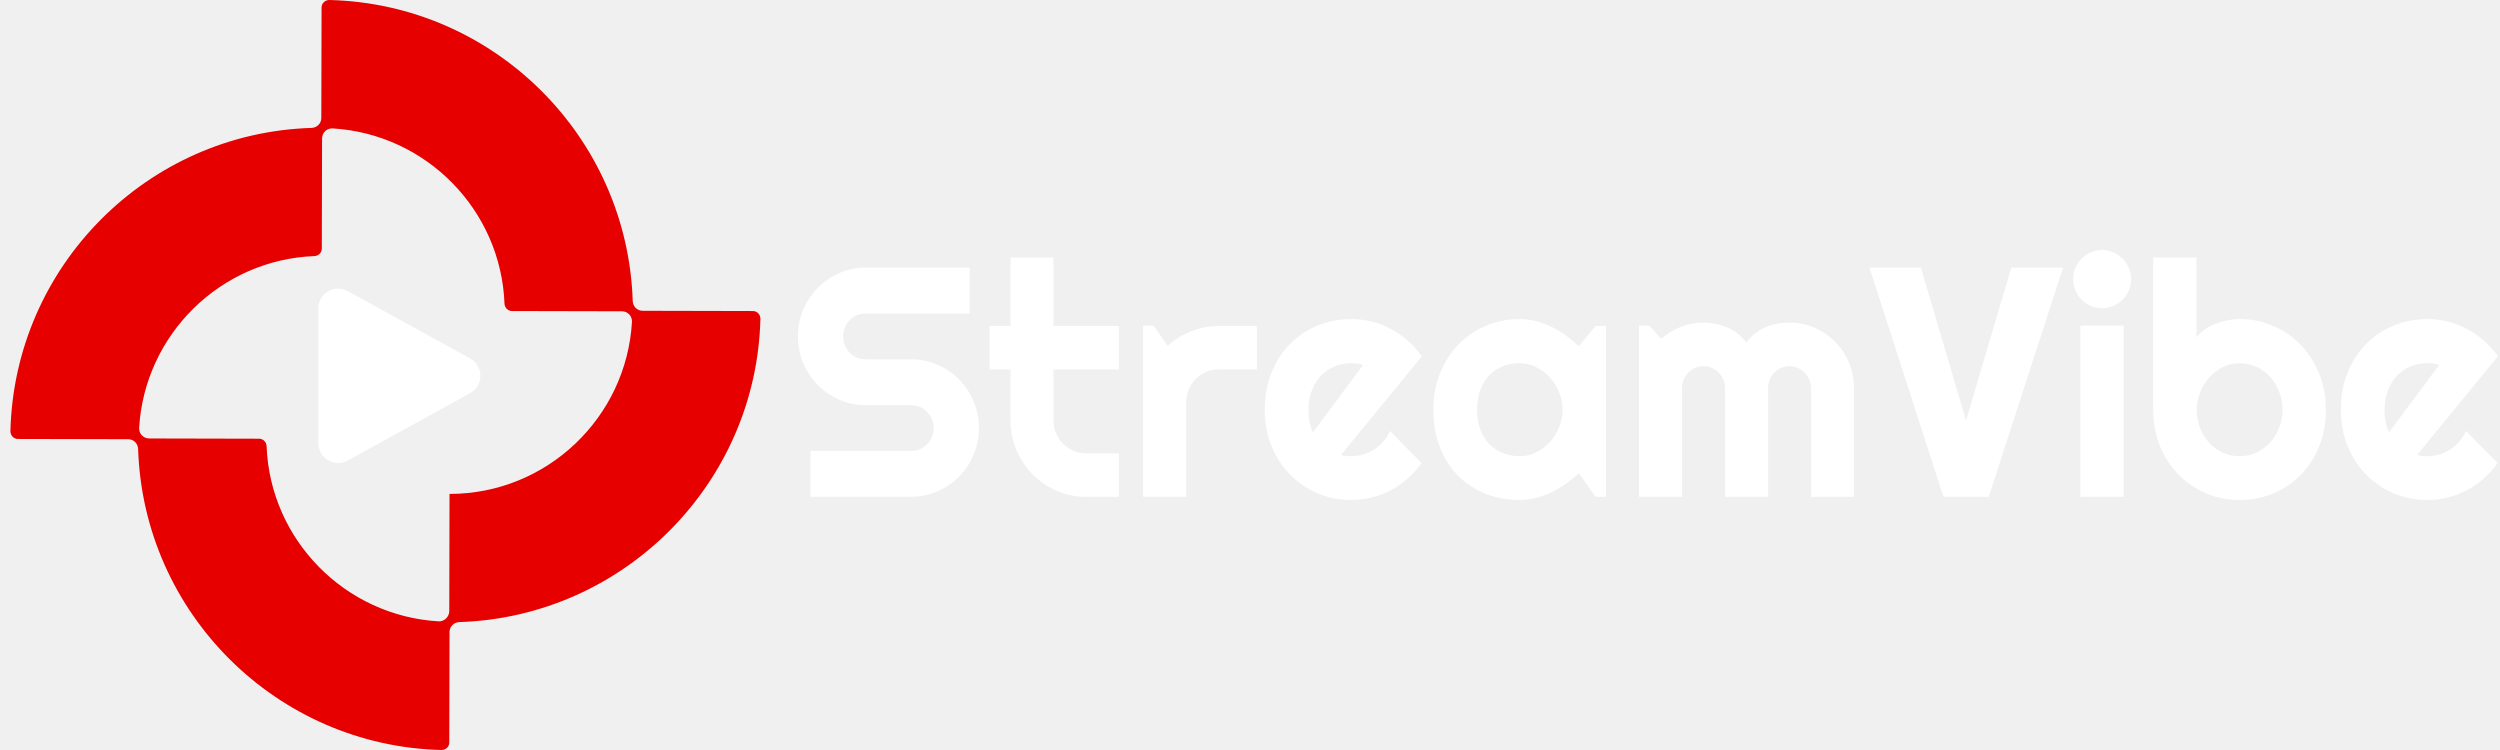
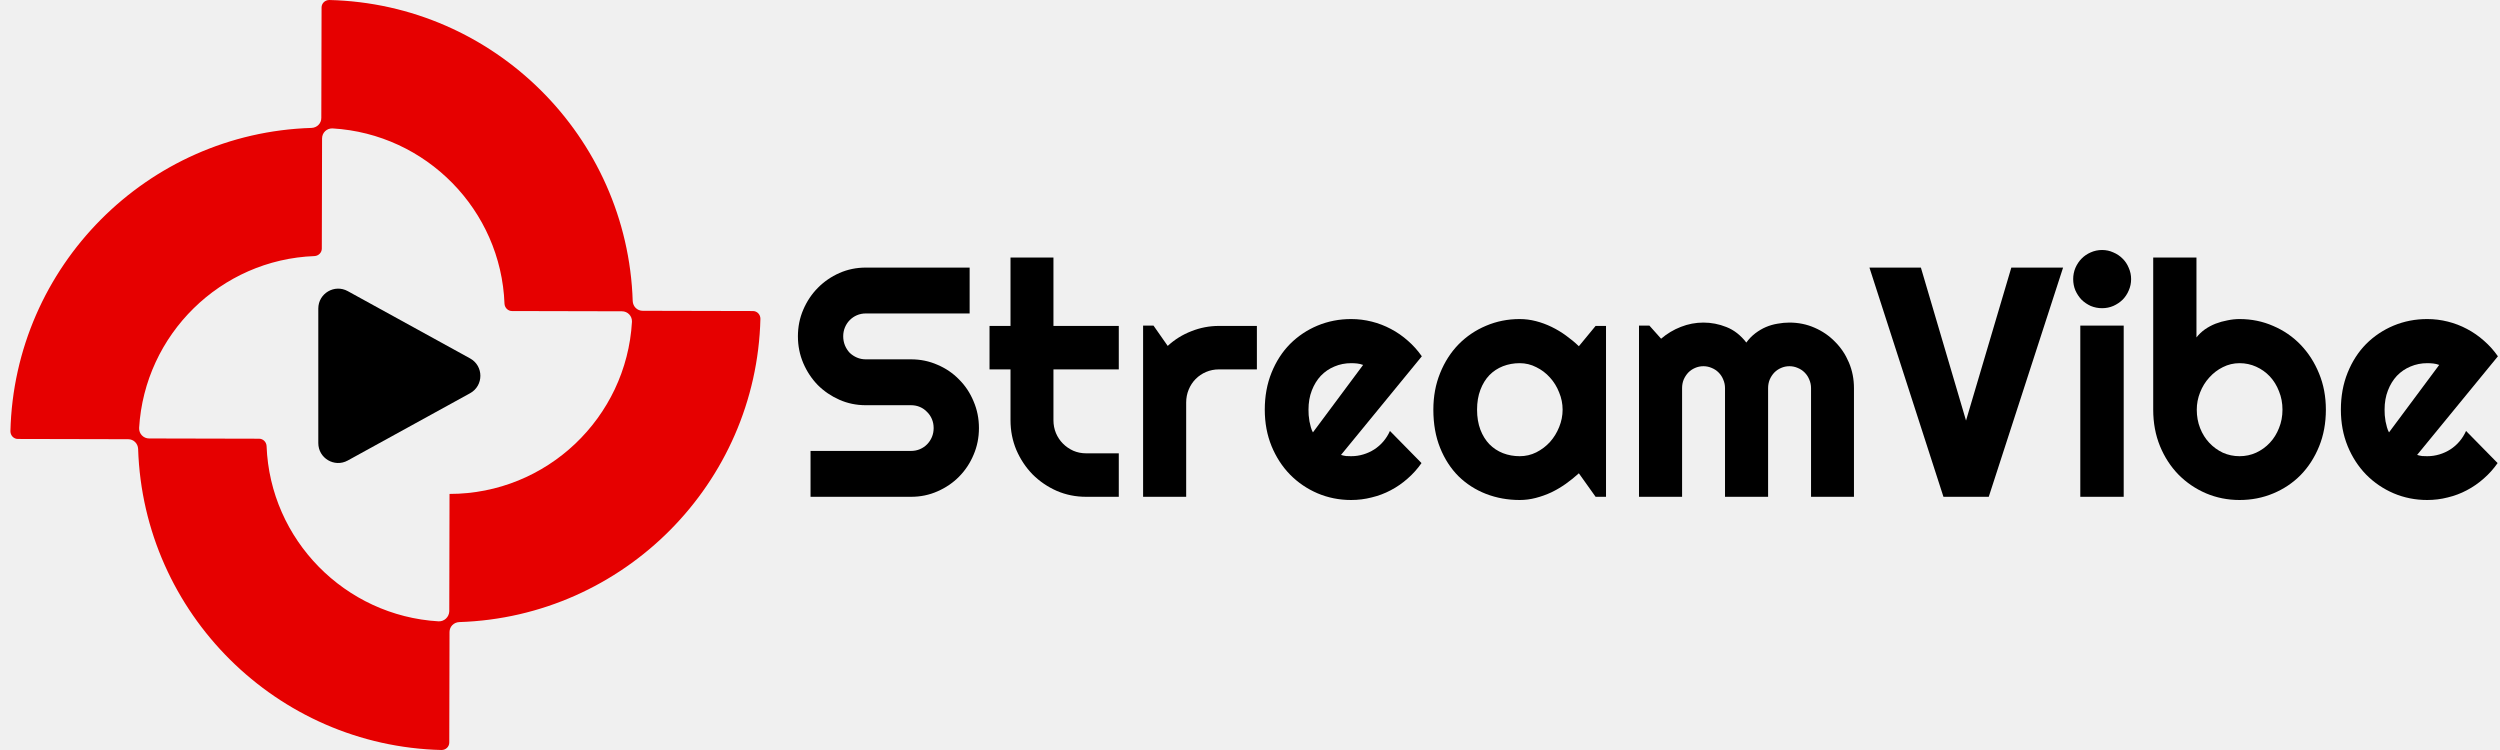
<svg xmlns="http://www.w3.org/2000/svg" width="200" height="60" viewBox="0 0 200 60" fill="none">
  <path d="M50.617 24.084C50.197 10.933 39.54 0.32 26.345 0C26.005 0 25.725 0.26 25.725 0.6L25.705 9.434C25.705 9.873 25.365 10.213 24.925 10.233C11.77 10.633 1.153 21.306 0.833 34.497C0.833 34.837 1.093 35.117 1.433 35.117L10.25 35.137C10.69 35.137 11.03 35.476 11.05 35.916C11.47 49.067 22.146 59.68 35.322 60C35.662 60 35.942 59.74 35.942 59.4L35.962 50.566C35.962 50.127 36.301 49.787 36.741 49.767C49.897 49.347 60.513 38.674 60.833 25.503C60.833 25.163 60.573 24.883 60.233 24.883L51.416 24.863C50.977 24.863 50.637 24.524 50.617 24.084ZM35.082 49.707C27.604 49.267 21.606 43.191 21.326 35.676C21.306 35.356 21.047 35.097 20.727 35.097L11.93 35.077C11.47 35.077 11.11 34.697 11.13 34.237C11.57 26.762 17.648 20.766 25.165 20.486C25.485 20.466 25.745 20.206 25.745 19.887L25.765 11.073C25.765 10.613 26.145 10.253 26.605 10.273C34.082 10.713 40.08 16.789 40.36 24.304C40.38 24.624 40.64 24.883 40.96 24.883L49.757 24.903C50.217 24.903 50.577 25.283 50.557 25.743C50.117 33.418 43.739 39.514 35.962 39.514L35.942 48.907C35.922 49.367 35.542 49.727 35.082 49.707Z" fill="#E60000" />
-   <path fill-rule="evenodd" clip-rule="evenodd" d="M25.464 24.683C25.464 23.474 26.76 22.707 27.82 23.29L37.606 28.672C38.705 29.276 38.705 30.854 37.606 31.459L27.82 36.841C26.76 37.424 25.464 36.657 25.464 35.448V24.683Z" fill="white" />
-   <path d="M63.833 26.905C63.833 26.147 63.976 25.435 64.263 24.77C64.549 24.105 64.936 23.525 65.424 23.031C65.921 22.528 66.498 22.131 67.154 21.841C67.811 21.552 68.513 21.407 69.263 21.407H77.571V25.077H69.263C69.01 25.077 68.775 25.124 68.556 25.217C68.337 25.311 68.143 25.443 67.975 25.614C67.815 25.776 67.689 25.968 67.596 26.189C67.503 26.411 67.457 26.65 67.457 26.905C67.457 27.161 67.503 27.404 67.596 27.634C67.689 27.856 67.815 28.052 67.975 28.223C68.143 28.384 68.337 28.512 68.556 28.606C68.775 28.7 69.01 28.747 69.263 28.747H72.886C73.636 28.747 74.339 28.892 74.995 29.182C75.66 29.463 76.237 29.855 76.725 30.358C77.222 30.852 77.609 31.436 77.887 32.11C78.173 32.775 78.316 33.487 78.316 34.245C78.316 35.004 78.173 35.716 77.887 36.381C77.609 37.046 77.222 37.63 76.725 38.133C76.237 38.627 75.66 39.02 74.995 39.309C74.339 39.599 73.636 39.744 72.886 39.744H64.843V36.074H72.886C73.139 36.074 73.375 36.027 73.594 35.934C73.812 35.84 74.002 35.712 74.162 35.55C74.33 35.379 74.461 35.183 74.553 34.962C74.646 34.74 74.692 34.501 74.692 34.245C74.692 33.99 74.646 33.751 74.553 33.529C74.461 33.308 74.33 33.116 74.162 32.954C74.002 32.783 73.812 32.651 73.594 32.557C73.375 32.464 73.139 32.417 72.886 32.417H69.263C68.513 32.417 67.811 32.272 67.154 31.982C66.498 31.692 65.921 31.3 65.424 30.806C64.936 30.303 64.549 29.719 64.263 29.054C63.976 28.38 63.833 27.664 63.833 26.905Z" fill="white" />
-   <path d="M86.889 39.744C86.056 39.744 85.273 39.587 84.541 39.271C83.808 38.947 83.165 38.508 82.609 37.954C82.062 37.391 81.628 36.739 81.308 35.997C80.997 35.256 80.841 34.463 80.841 33.619V29.552H79.162V26.074H80.841V20.601H84.276V26.074H89.503V29.552H84.276V33.619C84.276 33.986 84.343 34.331 84.478 34.655C84.612 34.97 84.797 35.247 85.033 35.486C85.269 35.725 85.547 35.916 85.867 36.061C86.186 36.198 86.527 36.266 86.889 36.266H89.503V39.744H86.889Z" fill="white" />
-   <path d="M94.894 39.744H91.448V26.049H92.281L93.417 27.673C93.973 27.161 94.604 26.769 95.311 26.496C96.018 26.215 96.751 26.074 97.508 26.074H100.551V29.552H97.508C97.146 29.552 96.805 29.621 96.485 29.757C96.166 29.893 95.888 30.081 95.652 30.32C95.416 30.558 95.231 30.84 95.097 31.164C94.962 31.488 94.894 31.833 94.894 32.2V39.744Z" fill="white" />
-   <path d="M107.281 36.394C107.416 36.437 107.55 36.466 107.685 36.483C107.82 36.492 107.955 36.496 108.089 36.496C108.426 36.496 108.75 36.449 109.061 36.355C109.373 36.262 109.663 36.13 109.933 35.959C110.21 35.78 110.455 35.567 110.665 35.32C110.884 35.064 111.061 34.783 111.195 34.476L113.721 37.046C113.401 37.506 113.03 37.92 112.609 38.286C112.197 38.653 111.747 38.964 111.258 39.22C110.779 39.476 110.269 39.667 109.731 39.795C109.2 39.932 108.653 40 108.089 40C107.138 40 106.242 39.821 105.4 39.463C104.566 39.105 103.834 38.606 103.203 37.967C102.58 37.327 102.087 36.569 101.725 35.691C101.363 34.804 101.182 33.832 101.182 32.775C101.182 31.692 101.363 30.703 101.725 29.808C102.087 28.913 102.58 28.15 103.203 27.519C103.834 26.888 104.566 26.398 105.4 26.049C106.242 25.699 107.138 25.524 108.089 25.524C108.653 25.524 109.205 25.593 109.743 25.729C110.282 25.865 110.791 26.061 111.271 26.317C111.759 26.573 112.214 26.888 112.635 27.263C113.056 27.63 113.426 28.044 113.746 28.504L107.281 36.394ZM109.049 29.194C108.889 29.135 108.729 29.096 108.569 29.079C108.417 29.062 108.258 29.054 108.089 29.054C107.618 29.054 107.172 29.143 106.751 29.322C106.338 29.493 105.976 29.74 105.665 30.064C105.362 30.388 105.122 30.78 104.945 31.24C104.768 31.692 104.68 32.204 104.68 32.775C104.68 32.903 104.684 33.048 104.693 33.21C104.709 33.372 104.731 33.538 104.756 33.708C104.789 33.87 104.827 34.028 104.869 34.182C104.912 34.335 104.966 34.471 105.034 34.591L109.049 29.194Z" fill="white" />
-   <path d="M128.481 39.744H127.648L126.309 37.864C125.981 38.163 125.632 38.444 125.261 38.708C124.899 38.964 124.516 39.19 124.112 39.386C123.708 39.574 123.291 39.723 122.862 39.834C122.441 39.945 122.012 40 121.574 40C120.623 40 119.727 39.838 118.885 39.514C118.051 39.19 117.319 38.721 116.688 38.107C116.065 37.485 115.572 36.726 115.211 35.831C114.849 34.936 114.668 33.917 114.668 32.775C114.668 31.709 114.849 30.733 115.211 29.846C115.572 28.951 116.065 28.184 116.688 27.545C117.319 26.905 118.051 26.411 118.885 26.061C119.727 25.703 120.623 25.524 121.574 25.524C122.012 25.524 122.446 25.58 122.875 25.691C123.304 25.801 123.721 25.955 124.125 26.151C124.529 26.347 124.912 26.577 125.274 26.841C125.644 27.106 125.989 27.391 126.309 27.698L127.648 26.074H128.481V39.744ZM125.009 32.775C125.009 32.297 124.916 31.837 124.731 31.394C124.554 30.942 124.31 30.546 123.999 30.205C123.687 29.855 123.321 29.578 122.9 29.373C122.488 29.16 122.046 29.054 121.574 29.054C121.103 29.054 120.657 29.135 120.236 29.297C119.823 29.459 119.461 29.697 119.15 30.013C118.847 30.328 118.607 30.72 118.43 31.189C118.254 31.65 118.165 32.178 118.165 32.775C118.165 33.372 118.254 33.904 118.43 34.373C118.607 34.834 118.847 35.222 119.15 35.537C119.461 35.852 119.823 36.091 120.236 36.253C120.657 36.415 121.103 36.496 121.574 36.496C122.046 36.496 122.488 36.394 122.9 36.189C123.321 35.976 123.687 35.699 123.999 35.358C124.31 35.008 124.554 34.612 124.731 34.169C124.916 33.717 125.009 33.252 125.009 32.775Z" fill="white" />
-   <path d="M148.317 39.744H144.883V31.049C144.883 30.81 144.837 30.584 144.744 30.371C144.66 30.158 144.538 29.97 144.378 29.808C144.218 29.646 144.033 29.523 143.822 29.437C143.612 29.344 143.389 29.297 143.153 29.297C142.917 29.297 142.694 29.344 142.484 29.437C142.282 29.523 142.101 29.646 141.941 29.808C141.789 29.97 141.667 30.158 141.575 30.371C141.49 30.584 141.448 30.81 141.448 31.049V39.744H138.001V31.049C138.001 30.81 137.955 30.584 137.862 30.371C137.778 30.158 137.656 29.97 137.496 29.808C137.336 29.646 137.151 29.523 136.941 29.437C136.73 29.344 136.507 29.297 136.272 29.297C136.036 29.297 135.813 29.344 135.602 29.437C135.4 29.523 135.219 29.646 135.059 29.808C134.908 29.97 134.786 30.158 134.693 30.371C134.609 30.584 134.567 30.81 134.567 31.049V39.744H131.12V26.049H131.953L132.888 27.097C133.367 26.688 133.894 26.372 134.466 26.151C135.047 25.921 135.649 25.806 136.272 25.806C136.903 25.806 137.517 25.925 138.115 26.164C138.721 26.402 139.251 26.816 139.706 27.404C139.916 27.114 140.156 26.867 140.426 26.662C140.695 26.458 140.977 26.292 141.272 26.164C141.575 26.036 141.886 25.946 142.206 25.895C142.526 25.835 142.842 25.806 143.153 25.806C143.868 25.806 144.538 25.942 145.161 26.215C145.792 26.488 146.339 26.863 146.802 27.34C147.273 27.809 147.644 28.363 147.913 29.003C148.183 29.642 148.317 30.324 148.317 31.049V39.744Z" fill="white" />
-   <path d="M165.047 21.407L159.1 39.744H155.476L149.555 21.407H153.671L157.282 33.645L160.906 21.407H165.047Z" fill="white" />
-   <path d="M170.489 22.327C170.489 22.651 170.426 22.954 170.3 23.235C170.182 23.517 170.018 23.764 169.808 23.977C169.597 24.182 169.349 24.348 169.063 24.476C168.785 24.595 168.486 24.655 168.166 24.655C167.846 24.655 167.543 24.595 167.257 24.476C166.979 24.348 166.735 24.182 166.525 23.977C166.323 23.764 166.158 23.517 166.032 23.235C165.914 22.954 165.855 22.651 165.855 22.327C165.855 22.012 165.914 21.714 166.032 21.432C166.158 21.142 166.323 20.895 166.525 20.691C166.735 20.477 166.979 20.311 167.257 20.192C167.543 20.064 167.846 20 168.166 20C168.486 20 168.785 20.064 169.063 20.192C169.349 20.311 169.597 20.477 169.808 20.691C170.018 20.895 170.182 21.142 170.3 21.432C170.426 21.714 170.489 22.012 170.489 22.327ZM169.896 39.744H166.424V26.049H169.896V39.744Z" fill="white" />
-   <path d="M186.07 32.775C186.07 33.849 185.889 34.83 185.527 35.716C185.166 36.603 184.673 37.366 184.05 38.005C183.427 38.636 182.695 39.126 181.853 39.476C181.02 39.825 180.123 40 179.164 40C178.213 40 177.316 39.821 176.474 39.463C175.641 39.105 174.909 38.606 174.277 37.967C173.654 37.327 173.162 36.569 172.8 35.691C172.438 34.804 172.257 33.832 172.257 32.775V20.601H175.717V26.995C175.902 26.756 176.125 26.543 176.386 26.355C176.655 26.168 176.941 26.015 177.245 25.895C177.556 25.776 177.876 25.686 178.204 25.627C178.532 25.558 178.852 25.524 179.164 25.524C180.123 25.524 181.02 25.708 181.853 26.074C182.695 26.432 183.427 26.935 184.05 27.583C184.673 28.231 185.166 28.998 185.527 29.885C185.889 30.763 186.07 31.726 186.07 32.775ZM182.598 32.775C182.598 32.246 182.506 31.756 182.32 31.304C182.144 30.844 181.899 30.448 181.588 30.115C181.277 29.783 180.91 29.523 180.49 29.335C180.077 29.148 179.635 29.054 179.164 29.054C178.692 29.054 178.246 29.16 177.825 29.373C177.413 29.578 177.051 29.855 176.739 30.205C176.428 30.546 176.184 30.942 176.007 31.394C175.83 31.837 175.742 32.297 175.742 32.775C175.742 33.303 175.83 33.794 176.007 34.245C176.184 34.697 176.428 35.09 176.739 35.422C177.051 35.755 177.413 36.019 177.825 36.215C178.246 36.402 178.692 36.496 179.164 36.496C179.635 36.496 180.077 36.402 180.49 36.215C180.91 36.019 181.277 35.755 181.588 35.422C181.899 35.09 182.144 34.697 182.32 34.245C182.506 33.794 182.598 33.303 182.598 32.775Z" fill="white" />
-   <path d="M193.369 36.394C193.503 36.437 193.638 36.466 193.773 36.483C193.907 36.492 194.042 36.496 194.177 36.496C194.513 36.496 194.837 36.449 195.149 36.355C195.46 36.262 195.751 36.13 196.02 35.959C196.298 35.78 196.542 35.567 196.752 35.32C196.971 35.064 197.148 34.783 197.283 34.476L199.808 37.046C199.488 37.506 199.118 37.92 198.697 38.286C198.284 38.653 197.834 38.964 197.346 39.22C196.866 39.476 196.357 39.667 195.818 39.795C195.288 39.932 194.741 40 194.177 40C193.225 40 192.329 39.821 191.487 39.463C190.654 39.105 189.922 38.606 189.29 37.967C188.667 37.327 188.175 36.569 187.813 35.691C187.451 34.804 187.27 33.832 187.27 32.775C187.27 31.692 187.451 30.703 187.813 29.808C188.175 28.913 188.667 28.15 189.29 27.519C189.922 26.888 190.654 26.398 191.487 26.049C192.329 25.699 193.225 25.524 194.177 25.524C194.741 25.524 195.292 25.593 195.831 25.729C196.369 25.865 196.879 26.061 197.359 26.317C197.847 26.573 198.301 26.888 198.722 27.263C199.143 27.63 199.513 28.044 199.833 28.504L193.369 36.394ZM195.136 29.194C194.976 29.135 194.816 29.096 194.656 29.079C194.505 29.062 194.345 29.054 194.177 29.054C193.705 29.054 193.259 29.143 192.838 29.322C192.426 29.493 192.064 29.74 191.752 30.064C191.449 30.388 191.209 30.78 191.033 31.24C190.856 31.692 190.767 32.204 190.767 32.775C190.767 32.903 190.772 33.048 190.78 33.21C190.797 33.372 190.818 33.538 190.843 33.708C190.877 33.87 190.915 34.028 190.957 34.182C190.999 34.335 191.054 34.471 191.121 34.591L195.136 29.194Z" fill="white" />
+   <path id="play" fill-rule="evenodd" clip-rule="evenodd" d="M25.464 24.683C25.464 23.474 26.76 22.707 27.82 23.29L37.606 28.672C38.705 29.276 38.705 30.854 37.606 31.459L27.82 36.841C26.76 37.424 25.464 36.657 25.464 35.448V24.683Z" fill="black" />
+   <style>
+ 		@media (prefers-color-scheme: dark) {
+ 		#play { fill: white; }
+ 		}
+ 	</style>
+   <path id="letter1" d="M63.833 26.905C63.833 26.147 63.976 25.435 64.263 24.77C64.549 24.105 64.936 23.525 65.424 23.031C65.921 22.528 66.498 22.131 67.154 21.841C67.811 21.552 68.513 21.407 69.263 21.407H77.571V25.077H69.263C69.01 25.077 68.775 25.124 68.556 25.217C68.337 25.311 68.143 25.443 67.975 25.614C67.815 25.776 67.689 25.968 67.596 26.189C67.503 26.411 67.457 26.65 67.457 26.905C67.457 27.161 67.503 27.404 67.596 27.634C67.689 27.856 67.815 28.052 67.975 28.223C68.143 28.384 68.337 28.512 68.556 28.606C68.775 28.7 69.01 28.747 69.263 28.747H72.886C73.636 28.747 74.339 28.892 74.995 29.182C75.66 29.463 76.237 29.855 76.725 30.358C77.222 30.852 77.609 31.436 77.887 32.11C78.173 32.775 78.316 33.487 78.316 34.245C78.316 35.004 78.173 35.716 77.887 36.381C77.609 37.046 77.222 37.63 76.725 38.133C76.237 38.627 75.66 39.02 74.995 39.309C74.339 39.599 73.636 39.744 72.886 39.744H64.843V36.074H72.886C73.139 36.074 73.375 36.027 73.594 35.934C73.812 35.84 74.002 35.712 74.162 35.55C74.33 35.379 74.461 35.183 74.553 34.962C74.646 34.74 74.692 34.501 74.692 34.245C74.692 33.99 74.646 33.751 74.553 33.529C74.461 33.308 74.33 33.116 74.162 32.954C74.002 32.783 73.812 32.651 73.594 32.557C73.375 32.464 73.139 32.417 72.886 32.417H69.263C68.513 32.417 67.811 32.272 67.154 31.982C66.498 31.692 65.921 31.3 65.424 30.806C64.936 30.303 64.549 29.719 64.263 29.054C63.976 28.38 63.833 27.664 63.833 26.905Z" fill="black" />
+   <style>
+ 		@media (prefers-color-scheme: dark) {
+ 		#letter1 { fill: white; }
+ 		}
+ 	</style>
+   <path id="letter2" d="M86.889 39.744C86.056 39.744 85.273 39.587 84.541 39.271C83.808 38.947 83.165 38.508 82.609 37.954C82.062 37.391 81.628 36.739 81.308 35.997C80.997 35.256 80.841 34.463 80.841 33.619V29.552H79.162V26.074H80.841V20.601H84.276V26.074H89.503V29.552H84.276V33.619C84.276 33.986 84.343 34.331 84.478 34.655C84.612 34.97 84.797 35.247 85.033 35.486C85.269 35.725 85.547 35.916 85.867 36.061C86.186 36.198 86.527 36.266 86.889 36.266H89.503V39.744H86.889Z" fill="black" />
+   <style>
+ 		@media (prefers-color-scheme: dark) {
+ 		#letter2 { fill: white; }
+ 		}
+ 	</style>
+   <path id="letter3" d="M94.894 39.744H91.448V26.049H92.281L93.417 27.673C93.973 27.161 94.604 26.769 95.311 26.496C96.018 26.215 96.751 26.074 97.508 26.074H100.551V29.552H97.508C97.146 29.552 96.805 29.621 96.485 29.757C96.166 29.893 95.888 30.081 95.652 30.32C95.416 30.558 95.231 30.84 95.097 31.164C94.962 31.488 94.894 31.833 94.894 32.2V39.744Z" fill="black" />
+   <style>
+ 		@media (prefers-color-scheme: dark) {
+ 		#letter3 { fill: white; }
+ 		}
+ 	</style>
+   <path id="letter4" d="M107.281 36.394C107.416 36.437 107.55 36.466 107.685 36.483C107.82 36.492 107.955 36.496 108.089 36.496C108.426 36.496 108.75 36.449 109.061 36.355C109.373 36.262 109.663 36.13 109.933 35.959C110.21 35.78 110.455 35.567 110.665 35.32C110.884 35.064 111.061 34.783 111.195 34.476L113.721 37.046C113.401 37.506 113.03 37.92 112.609 38.286C112.197 38.653 111.747 38.964 111.258 39.22C110.779 39.476 110.269 39.667 109.731 39.795C109.2 39.932 108.653 40 108.089 40C107.138 40 106.242 39.821 105.4 39.463C104.566 39.105 103.834 38.606 103.203 37.967C102.58 37.327 102.087 36.569 101.725 35.691C101.363 34.804 101.182 33.832 101.182 32.775C101.182 31.692 101.363 30.703 101.725 29.808C102.087 28.913 102.58 28.15 103.203 27.519C103.834 26.888 104.566 26.398 105.4 26.049C106.242 25.699 107.138 25.524 108.089 25.524C108.653 25.524 109.205 25.593 109.743 25.729C110.282 25.865 110.791 26.061 111.271 26.317C111.759 26.573 112.214 26.888 112.635 27.263C113.056 27.63 113.426 28.044 113.746 28.504L107.281 36.394ZM109.049 29.194C108.889 29.135 108.729 29.096 108.569 29.079C108.417 29.062 108.258 29.054 108.089 29.054C107.618 29.054 107.172 29.143 106.751 29.322C106.338 29.493 105.976 29.74 105.665 30.064C105.362 30.388 105.122 30.78 104.945 31.24C104.768 31.692 104.68 32.204 104.68 32.775C104.68 32.903 104.684 33.048 104.693 33.21C104.709 33.372 104.731 33.538 104.756 33.708C104.789 33.87 104.827 34.028 104.869 34.182C104.912 34.335 104.966 34.471 105.034 34.591L109.049 29.194Z" fill="black" />
+   <style>
+ 		@media (prefers-color-scheme: dark) {
+ 		#letter4 { fill: white; }
+ 		}
+ 	</style>
+   <path id="letter5" d="M128.481 39.744H127.648L126.309 37.864C125.981 38.163 125.632 38.444 125.261 38.708C124.899 38.964 124.516 39.19 124.112 39.386C123.708 39.574 123.291 39.723 122.862 39.834C122.441 39.945 122.012 40 121.574 40C120.623 40 119.727 39.838 118.885 39.514C118.051 39.19 117.319 38.721 116.688 38.107C116.065 37.485 115.572 36.726 115.211 35.831C114.849 34.936 114.668 33.917 114.668 32.775C114.668 31.709 114.849 30.733 115.211 29.846C115.572 28.951 116.065 28.184 116.688 27.545C117.319 26.905 118.051 26.411 118.885 26.061C119.727 25.703 120.623 25.524 121.574 25.524C122.012 25.524 122.446 25.58 122.875 25.691C123.304 25.801 123.721 25.955 124.125 26.151C124.529 26.347 124.912 26.577 125.274 26.841C125.644 27.106 125.989 27.391 126.309 27.698L127.648 26.074H128.481V39.744ZM125.009 32.775C125.009 32.297 124.916 31.837 124.731 31.394C124.554 30.942 124.31 30.546 123.999 30.205C123.687 29.855 123.321 29.578 122.9 29.373C122.488 29.16 122.046 29.054 121.574 29.054C121.103 29.054 120.657 29.135 120.236 29.297C119.823 29.459 119.461 29.697 119.15 30.013C118.847 30.328 118.607 30.72 118.43 31.189C118.254 31.65 118.165 32.178 118.165 32.775C118.165 33.372 118.254 33.904 118.43 34.373C118.607 34.834 118.847 35.222 119.15 35.537C119.461 35.852 119.823 36.091 120.236 36.253C120.657 36.415 121.103 36.496 121.574 36.496C122.046 36.496 122.488 36.394 122.9 36.189C123.321 35.976 123.687 35.699 123.999 35.358C124.31 35.008 124.554 34.612 124.731 34.169C124.916 33.717 125.009 33.252 125.009 32.775Z" fill="black" />
+   <style>
+ 		@media (prefers-color-scheme: dark) {
+ 		#letter5 { fill: white; }
+ 		}
+ 	</style>
+   <path id="letter6" d="M148.317 39.744H144.883V31.049C144.883 30.81 144.837 30.584 144.744 30.371C144.66 30.158 144.538 29.97 144.378 29.808C144.218 29.646 144.033 29.523 143.822 29.437C143.612 29.344 143.389 29.297 143.153 29.297C142.917 29.297 142.694 29.344 142.484 29.437C142.282 29.523 142.101 29.646 141.941 29.808C141.789 29.97 141.667 30.158 141.575 30.371C141.49 30.584 141.448 30.81 141.448 31.049V39.744H138.001V31.049C138.001 30.81 137.955 30.584 137.862 30.371C137.778 30.158 137.656 29.97 137.496 29.808C137.336 29.646 137.151 29.523 136.941 29.437C136.73 29.344 136.507 29.297 136.272 29.297C136.036 29.297 135.813 29.344 135.602 29.437C135.4 29.523 135.219 29.646 135.059 29.808C134.908 29.97 134.786 30.158 134.693 30.371C134.609 30.584 134.567 30.81 134.567 31.049V39.744H131.12V26.049H131.953L132.888 27.097C133.367 26.688 133.894 26.372 134.466 26.151C135.047 25.921 135.649 25.806 136.272 25.806C136.903 25.806 137.517 25.925 138.115 26.164C138.721 26.402 139.251 26.816 139.706 27.404C139.916 27.114 140.156 26.867 140.426 26.662C140.695 26.458 140.977 26.292 141.272 26.164C141.575 26.036 141.886 25.946 142.206 25.895C142.526 25.835 142.842 25.806 143.153 25.806C143.868 25.806 144.538 25.942 145.161 26.215C145.792 26.488 146.339 26.863 146.802 27.34C147.273 27.809 147.644 28.363 147.913 29.003C148.183 29.642 148.317 30.324 148.317 31.049V39.744Z" fill="black" />
+   <style>
+ 		@media (prefers-color-scheme: dark) {
+ 		#letter6 { fill: white; }
+ 		}
+ 	</style>
+   <path id="letter7" d="M165.047 21.407L159.1 39.744H155.476L149.555 21.407H153.671L157.282 33.645L160.906 21.407H165.047Z" fill="black" />
+   <style>
+ 		@media (prefers-color-scheme: dark) {
+ 		#letter7 { fill: white; }
+ 		}
+ 	</style>
+   <path id="letter8" d="M170.489 22.327C170.489 22.651 170.426 22.954 170.3 23.235C170.182 23.517 170.018 23.764 169.808 23.977C169.597 24.182 169.349 24.348 169.063 24.476C168.785 24.595 168.486 24.655 168.166 24.655C167.846 24.655 167.543 24.595 167.257 24.476C166.979 24.348 166.735 24.182 166.525 23.977C166.323 23.764 166.158 23.517 166.032 23.235C165.914 22.954 165.855 22.651 165.855 22.327C165.855 22.012 165.914 21.714 166.032 21.432C166.158 21.142 166.323 20.895 166.525 20.691C166.735 20.477 166.979 20.311 167.257 20.192C167.543 20.064 167.846 20 168.166 20C168.486 20 168.785 20.064 169.063 20.192C169.349 20.311 169.597 20.477 169.808 20.691C170.018 20.895 170.182 21.142 170.3 21.432C170.426 21.714 170.489 22.012 170.489 22.327ZM169.896 39.744H166.424V26.049H169.896V39.744Z" fill="black" />
+   <style>
+ 		@media (prefers-color-scheme: dark) {
+ 		#letter8 { fill: white; }
+ 		}
+ 	</style>
+   <path id="letter9" d="M186.07 32.775C186.07 33.849 185.889 34.83 185.527 35.716C185.166 36.603 184.673 37.366 184.05 38.005C183.427 38.636 182.695 39.126 181.853 39.476C181.02 39.825 180.123 40 179.164 40C178.213 40 177.316 39.821 176.474 39.463C175.641 39.105 174.909 38.606 174.277 37.967C173.654 37.327 173.162 36.569 172.8 35.691C172.438 34.804 172.257 33.832 172.257 32.775V20.601H175.717V26.995C175.902 26.756 176.125 26.543 176.386 26.355C176.655 26.168 176.941 26.015 177.245 25.895C177.556 25.776 177.876 25.686 178.204 25.627C178.532 25.558 178.852 25.524 179.164 25.524C180.123 25.524 181.02 25.708 181.853 26.074C182.695 26.432 183.427 26.935 184.05 27.583C184.673 28.231 185.166 28.998 185.527 29.885C185.889 30.763 186.07 31.726 186.07 32.775ZM182.598 32.775C182.598 32.246 182.506 31.756 182.32 31.304C182.144 30.844 181.899 30.448 181.588 30.115C181.277 29.783 180.91 29.523 180.49 29.335C180.077 29.148 179.635 29.054 179.164 29.054C178.692 29.054 178.246 29.16 177.825 29.373C177.413 29.578 177.051 29.855 176.739 30.205C176.428 30.546 176.184 30.942 176.007 31.394C175.83 31.837 175.742 32.297 175.742 32.775C175.742 33.303 175.83 33.794 176.007 34.245C176.184 34.697 176.428 35.09 176.739 35.422C177.051 35.755 177.413 36.019 177.825 36.215C178.246 36.402 178.692 36.496 179.164 36.496C179.635 36.496 180.077 36.402 180.49 36.215C180.91 36.019 181.277 35.755 181.588 35.422C181.899 35.09 182.144 34.697 182.32 34.245C182.506 33.794 182.598 33.303 182.598 32.775Z" fill="black" />
+   <style>
+ 		@media (prefers-color-scheme: dark) {
+ 		#letter9 { fill: white; }
+ 		}
+ 	</style>
+   <path id="letter10" d="M193.369 36.394C193.503 36.437 193.638 36.466 193.773 36.483C193.907 36.492 194.042 36.496 194.177 36.496C194.513 36.496 194.837 36.449 195.149 36.355C195.46 36.262 195.751 36.13 196.02 35.959C196.298 35.78 196.542 35.567 196.752 35.32C196.971 35.064 197.148 34.783 197.283 34.476L199.808 37.046C199.488 37.506 199.118 37.92 198.697 38.286C198.284 38.653 197.834 38.964 197.346 39.22C196.866 39.476 196.357 39.667 195.818 39.795C195.288 39.932 194.741 40 194.177 40C193.225 40 192.329 39.821 191.487 39.463C190.654 39.105 189.922 38.606 189.29 37.967C188.667 37.327 188.175 36.569 187.813 35.691C187.451 34.804 187.27 33.832 187.27 32.775C187.27 31.692 187.451 30.703 187.813 29.808C188.175 28.913 188.667 28.15 189.29 27.519C189.922 26.888 190.654 26.398 191.487 26.049C192.329 25.699 193.225 25.524 194.177 25.524C194.741 25.524 195.292 25.593 195.831 25.729C196.369 25.865 196.879 26.061 197.359 26.317C197.847 26.573 198.301 26.888 198.722 27.263C199.143 27.63 199.513 28.044 199.833 28.504L193.369 36.394ZM195.136 29.194C194.976 29.135 194.816 29.096 194.656 29.079C194.505 29.062 194.345 29.054 194.177 29.054C193.705 29.054 193.259 29.143 192.838 29.322C192.426 29.493 192.064 29.74 191.752 30.064C191.449 30.388 191.209 30.78 191.033 31.24C190.856 31.692 190.767 32.204 190.767 32.775C190.767 32.903 190.772 33.048 190.78 33.21C190.797 33.372 190.818 33.538 190.843 33.708C190.877 33.87 190.915 34.028 190.957 34.182C190.999 34.335 191.054 34.471 191.121 34.591L195.136 29.194Z" fill="black" />
+   <style>
+ 		@media (prefers-color-scheme: dark) {
+ 		#letter10 { fill: white; }
+ 		}
+ 	</style>
</svg>
